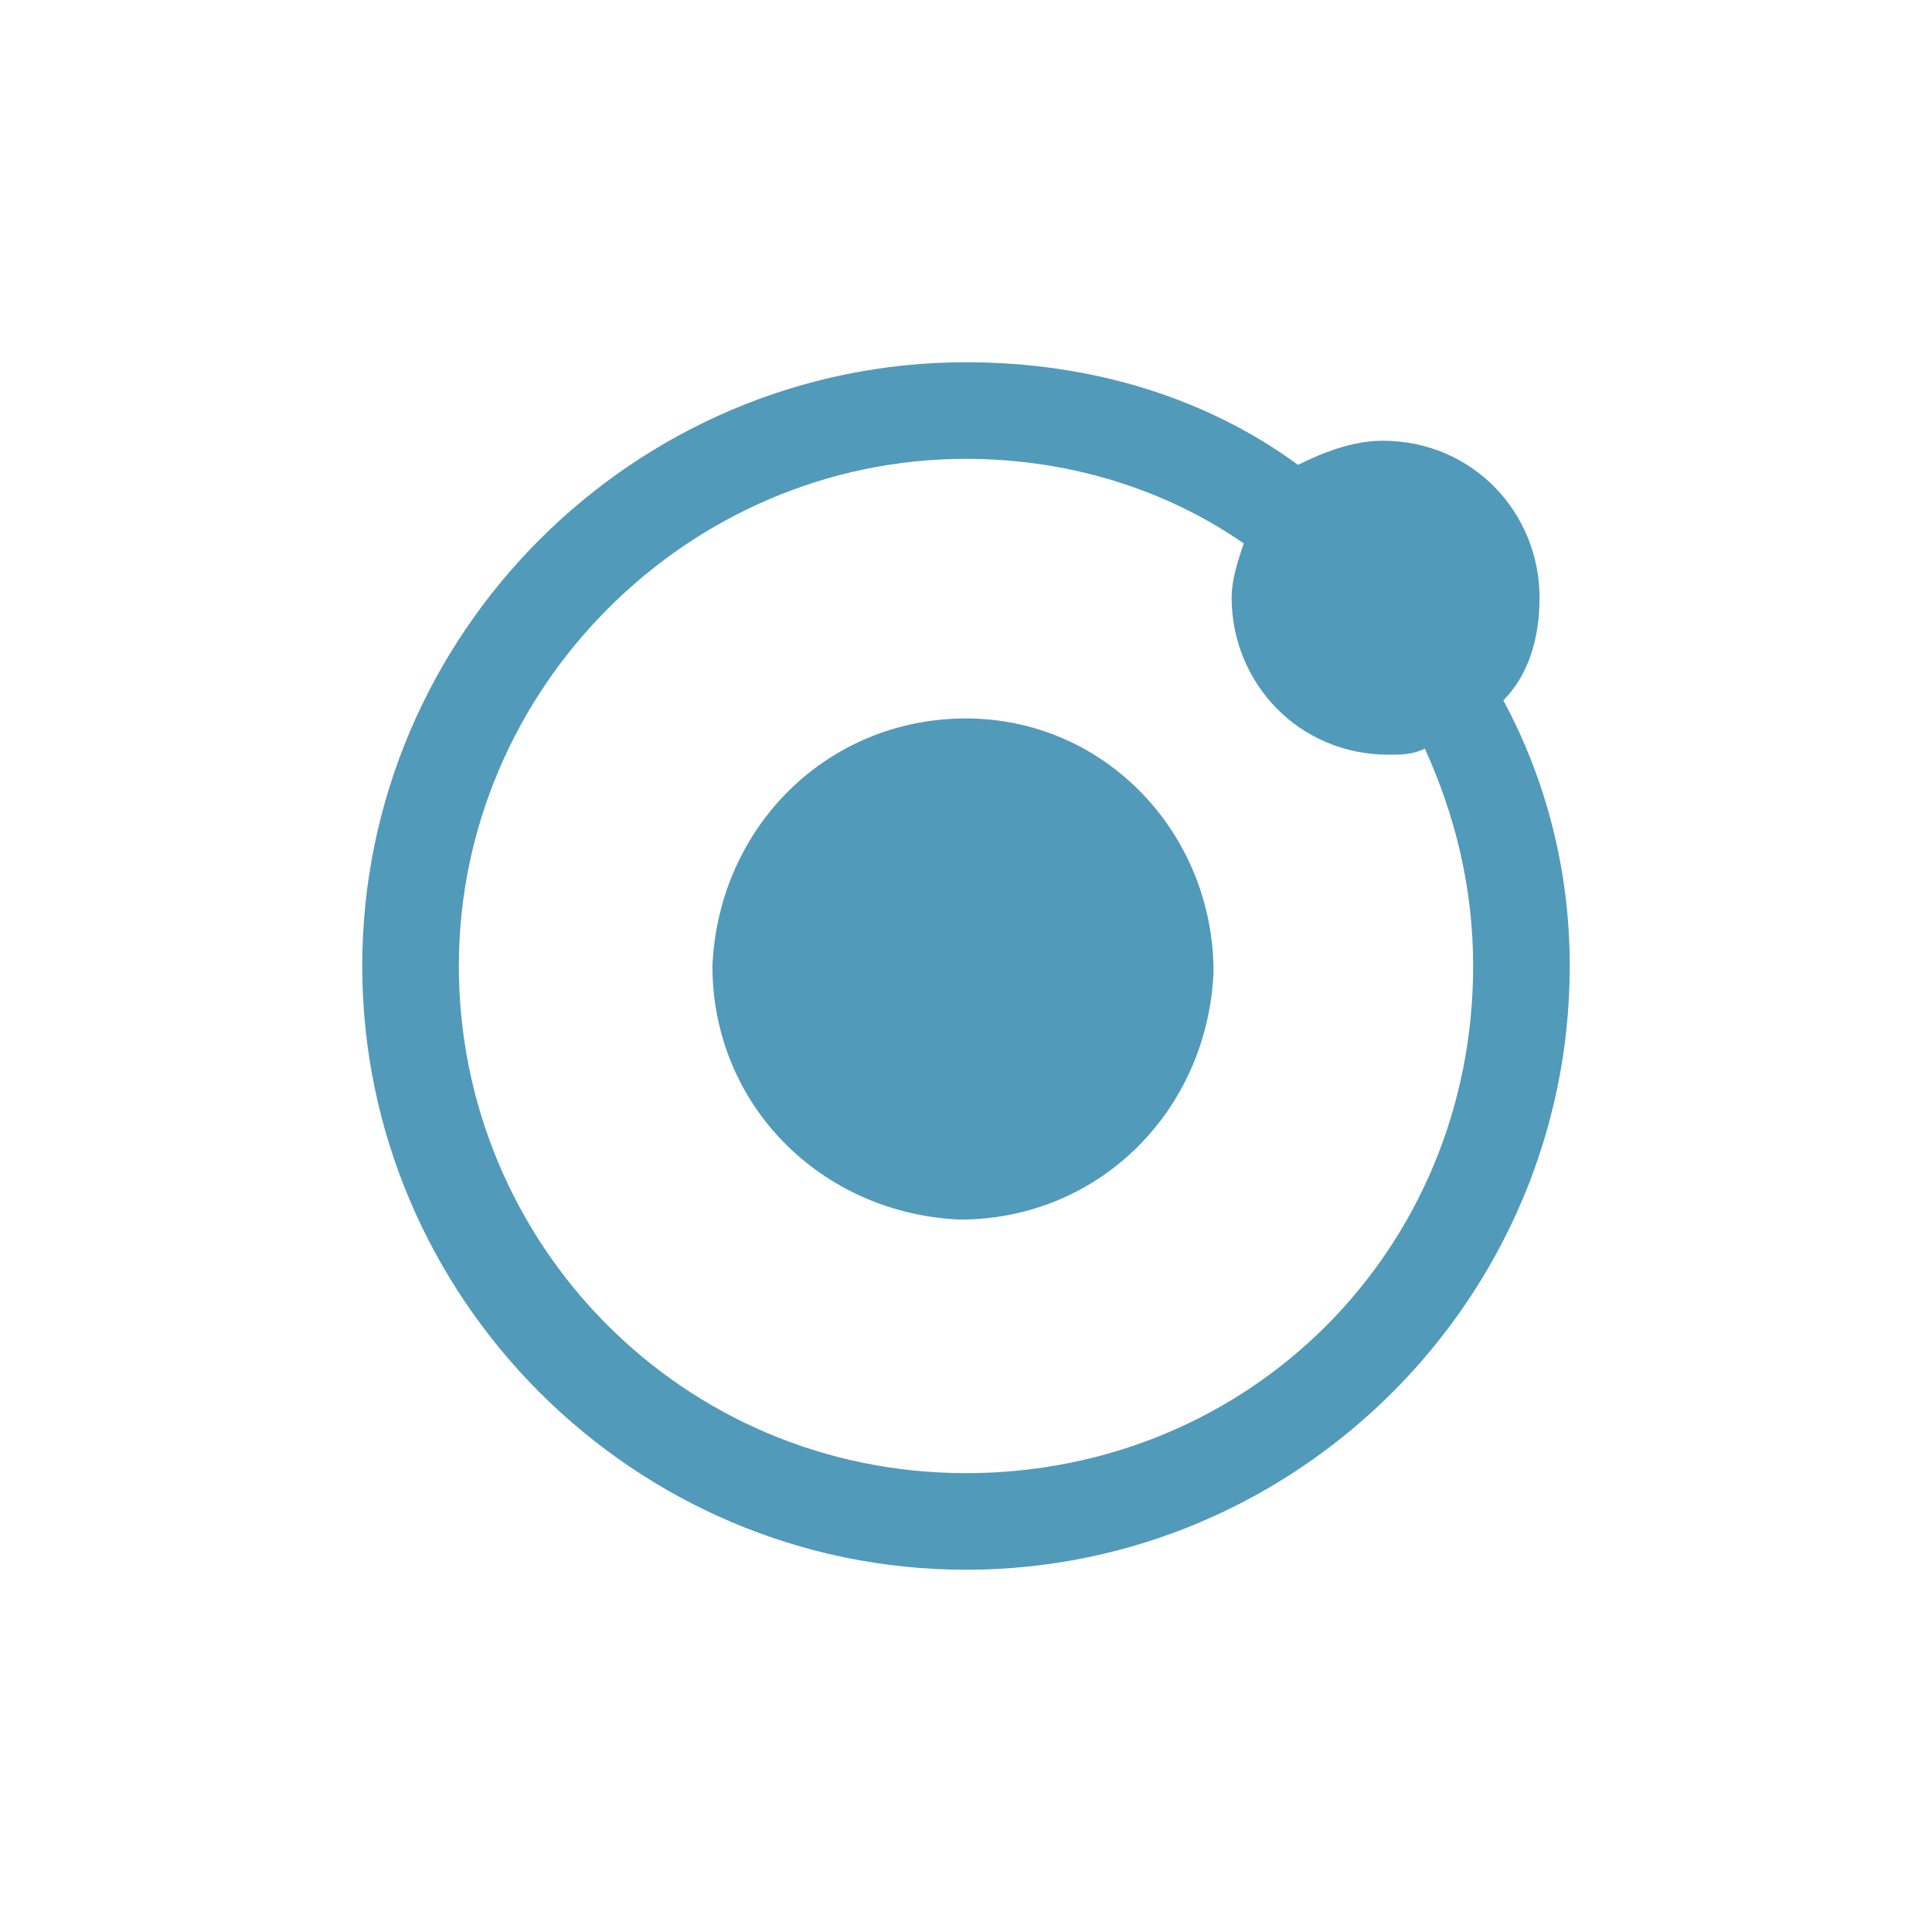
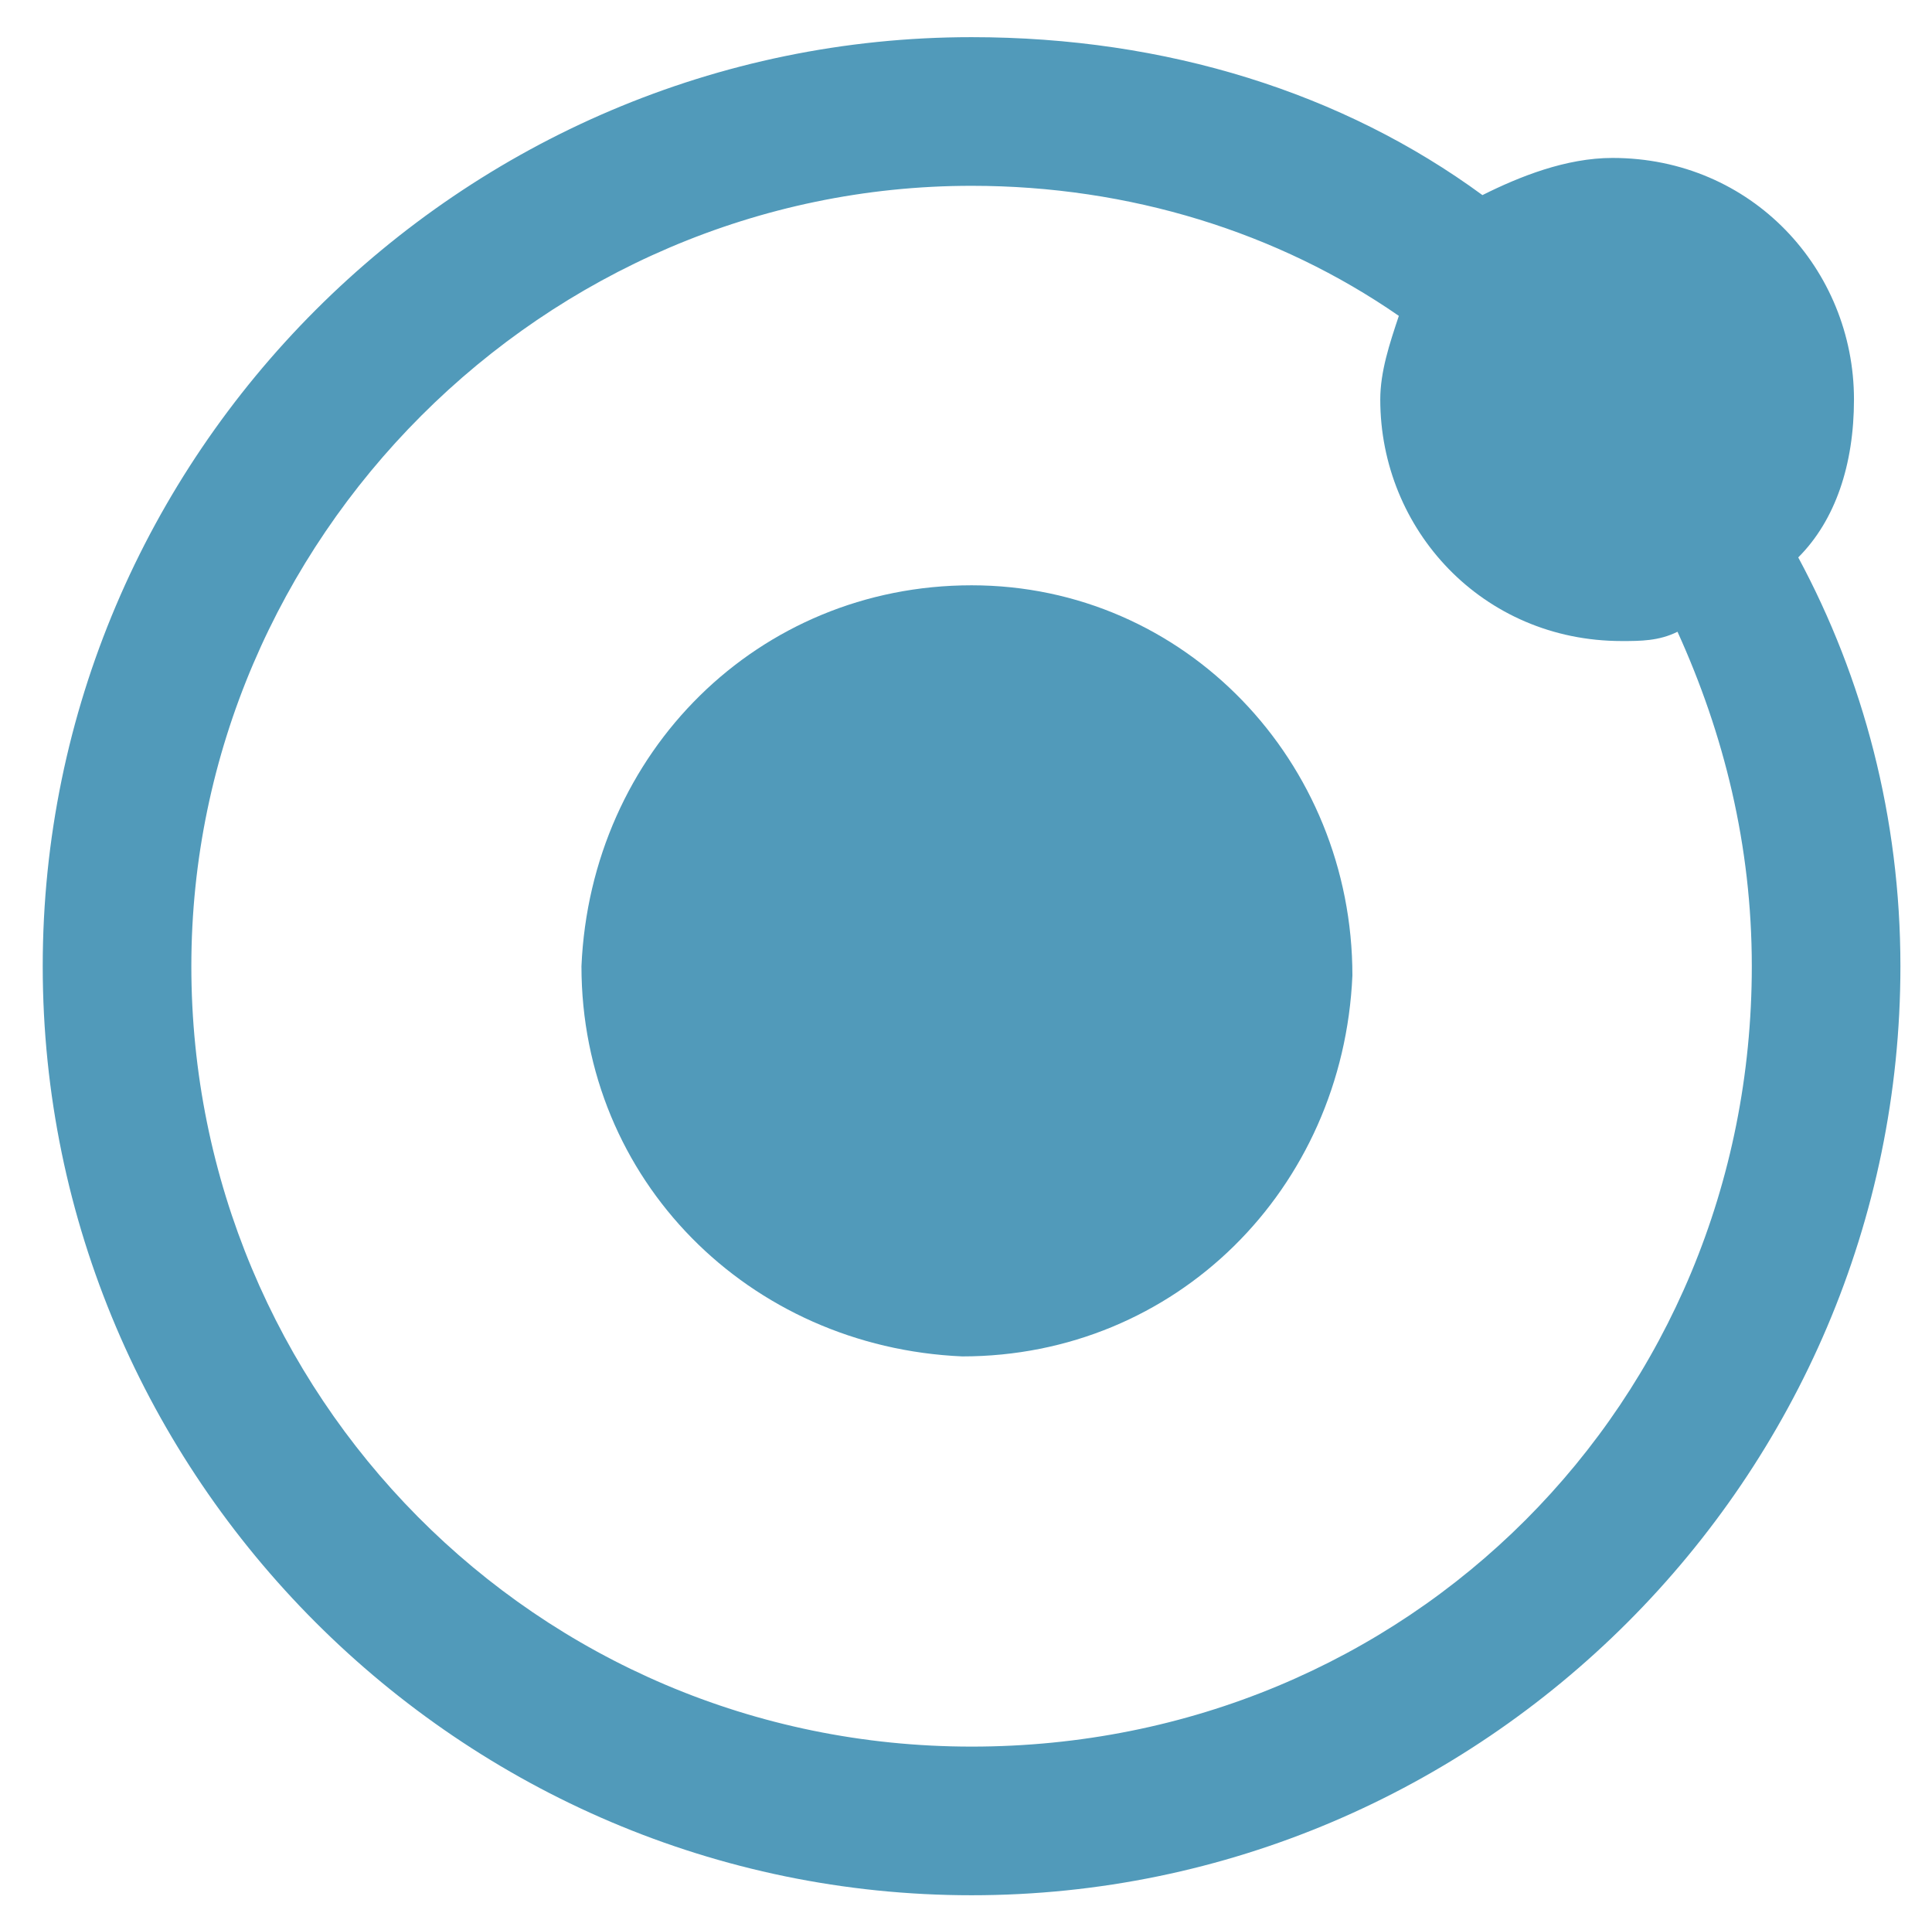
- <svg xmlns="http://www.w3.org/2000/svg" style="fill: #519aba;" viewBox="0 0 32 32">
+ <svg xmlns="http://www.w3.org/2000/svg" role="img" viewBox="5.54 5.60 20.80 20.74">
+   <style>svg {fill:#519aba}</style>
  <path d="M24.9 11.6c.4-.4.6-1 .6-1.7 0-1.4-1.1-2.6-2.6-2.6-.5 0-1 .2-1.4.4C20 6.6 18.1 6 16 6 10.5 6 6 10.5 6 16s4.5 10 10 10 10-4.5 10-10c0-1.6-.4-3.1-1.1-4.4zM16 24.4c-4.7 0-8.4-3.8-8.4-8.4s3.8-8.4 8.4-8.4c1.7 0 3.3.5 4.6 1.4-.1.3-.2.6-.2.9 0 1.4 1.1 2.6 2.6 2.6.2 0 .4 0 .6-.1.5 1.1.8 2.3.8 3.6 0 4.7-3.7 8.4-8.4 8.4z" />
  <path d="M16 11.9c-2.3 0-4.1 1.8-4.2 4.1 0 2.3 1.8 4.1 4.1 4.2 2.3 0 4.1-1.8 4.2-4.1 0-2.3-1.8-4.2-4.1-4.2z" />
</svg>
